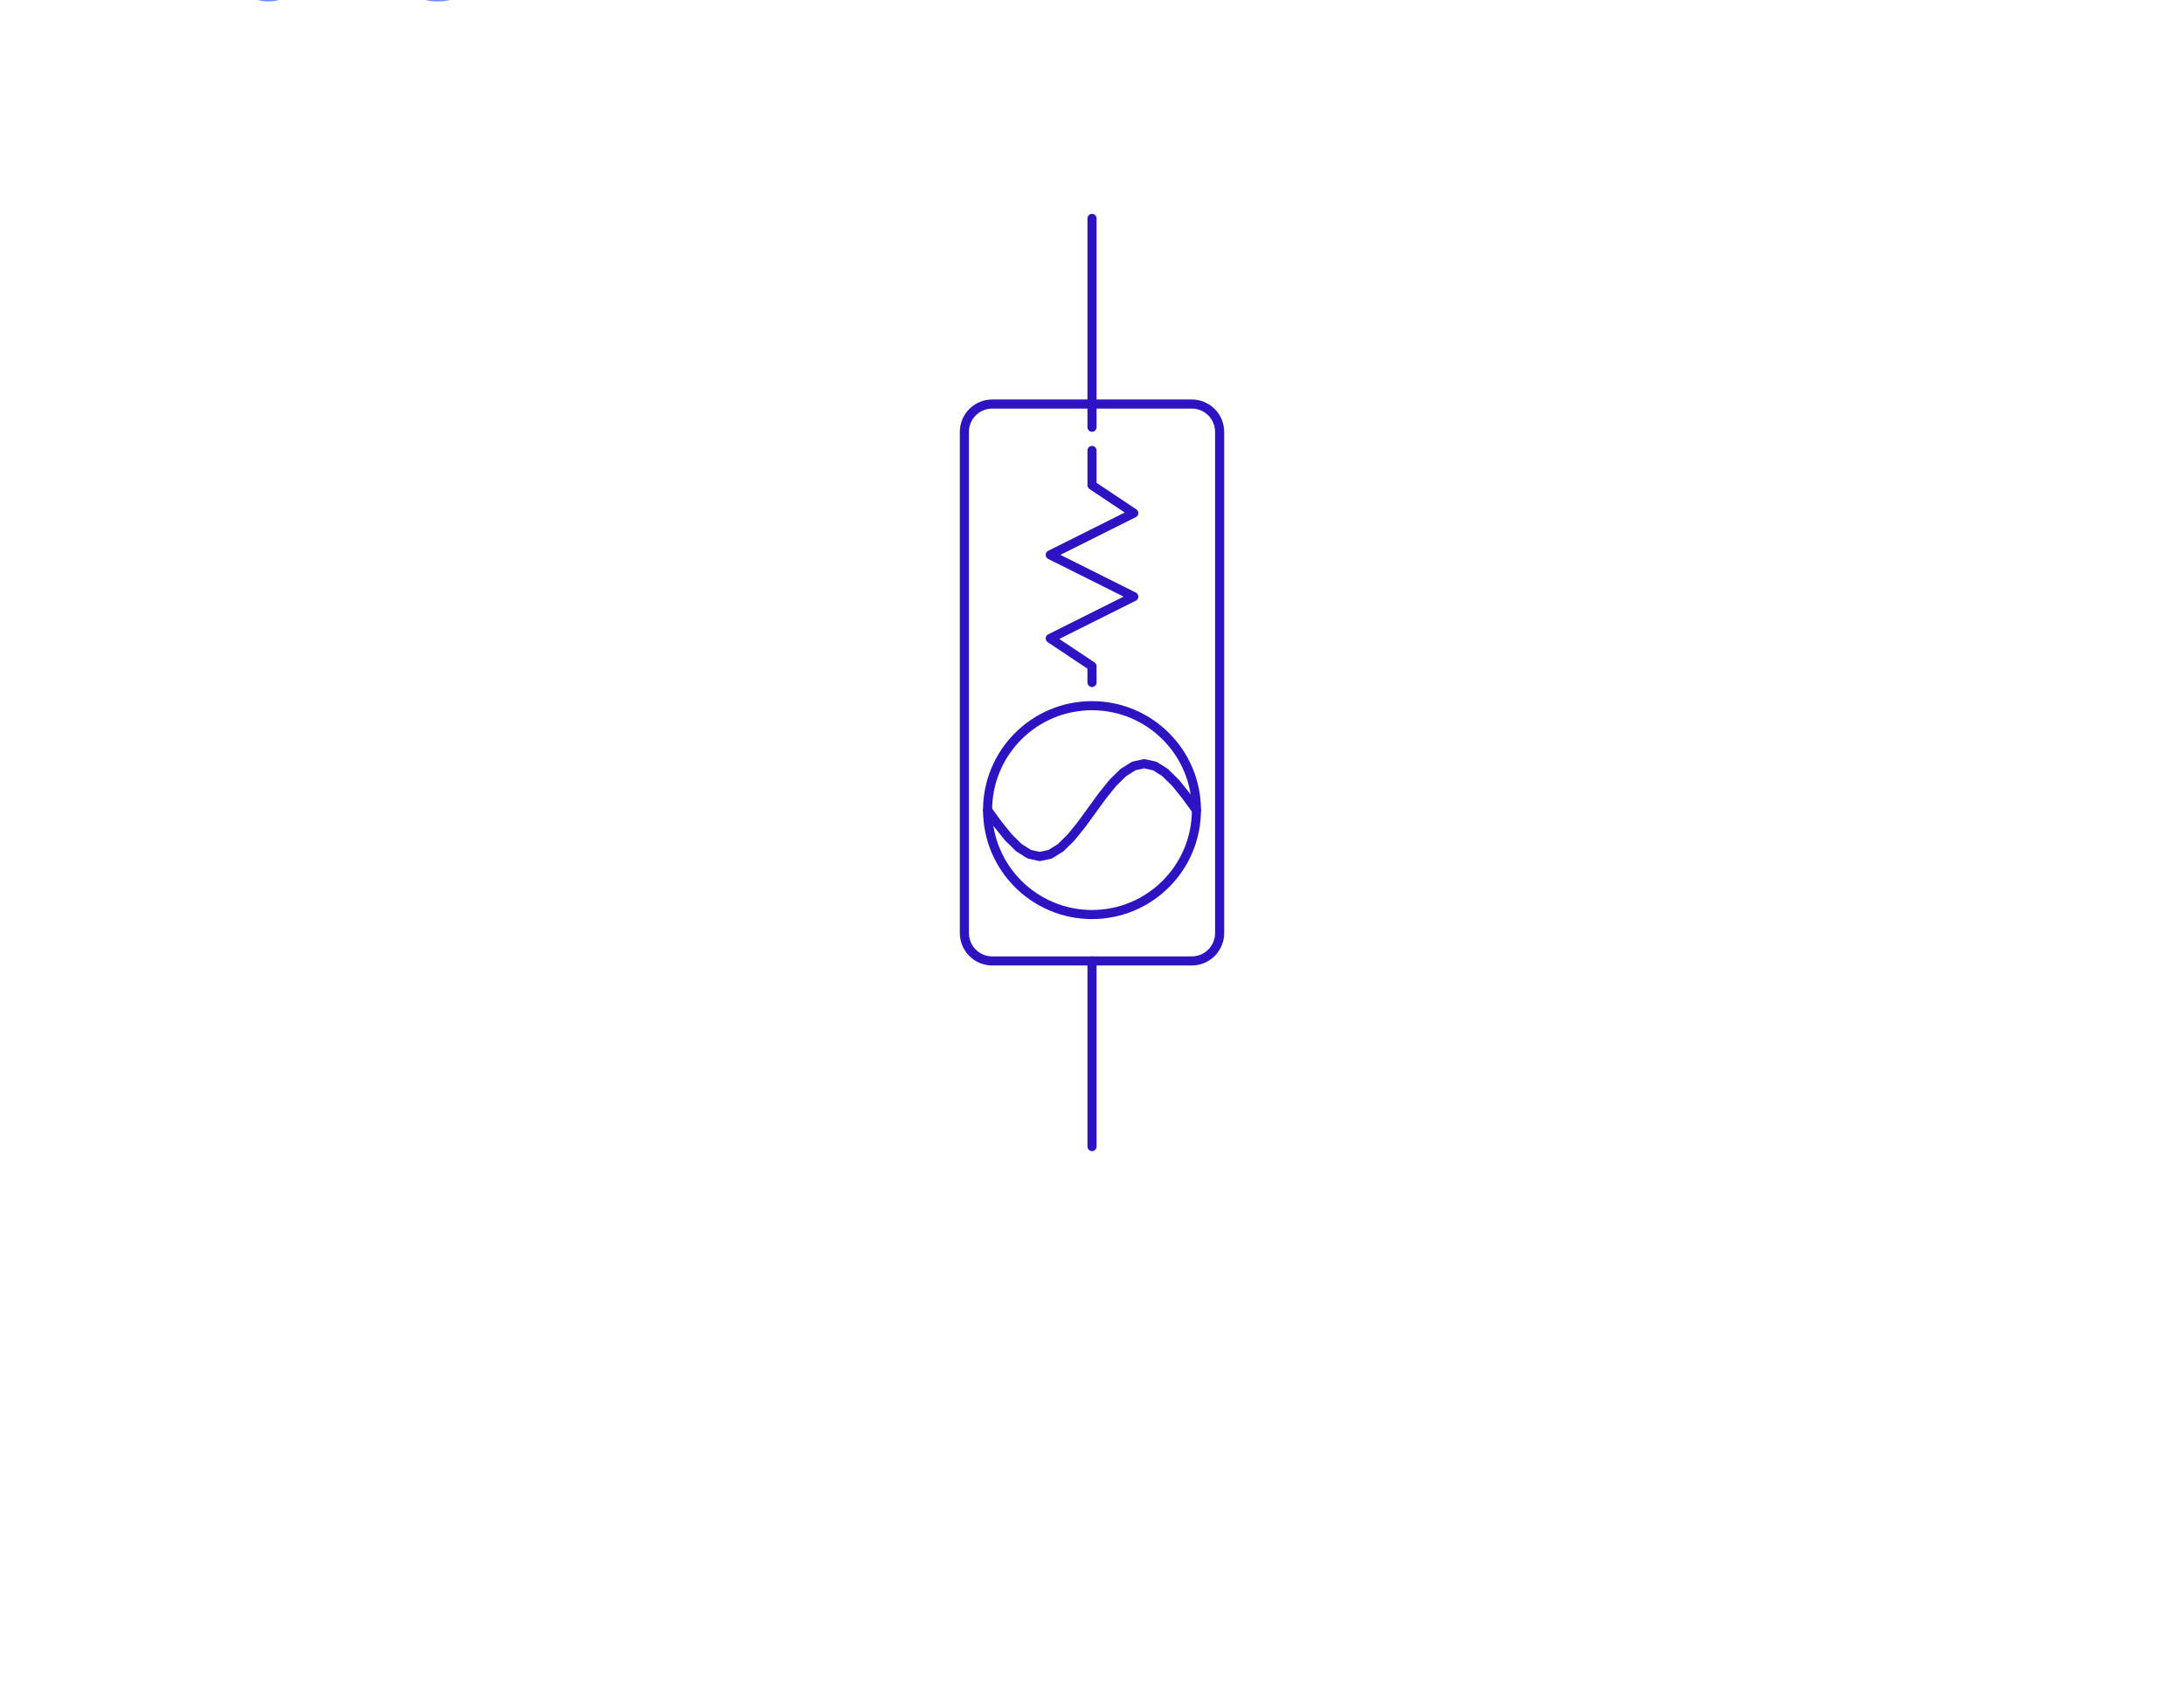
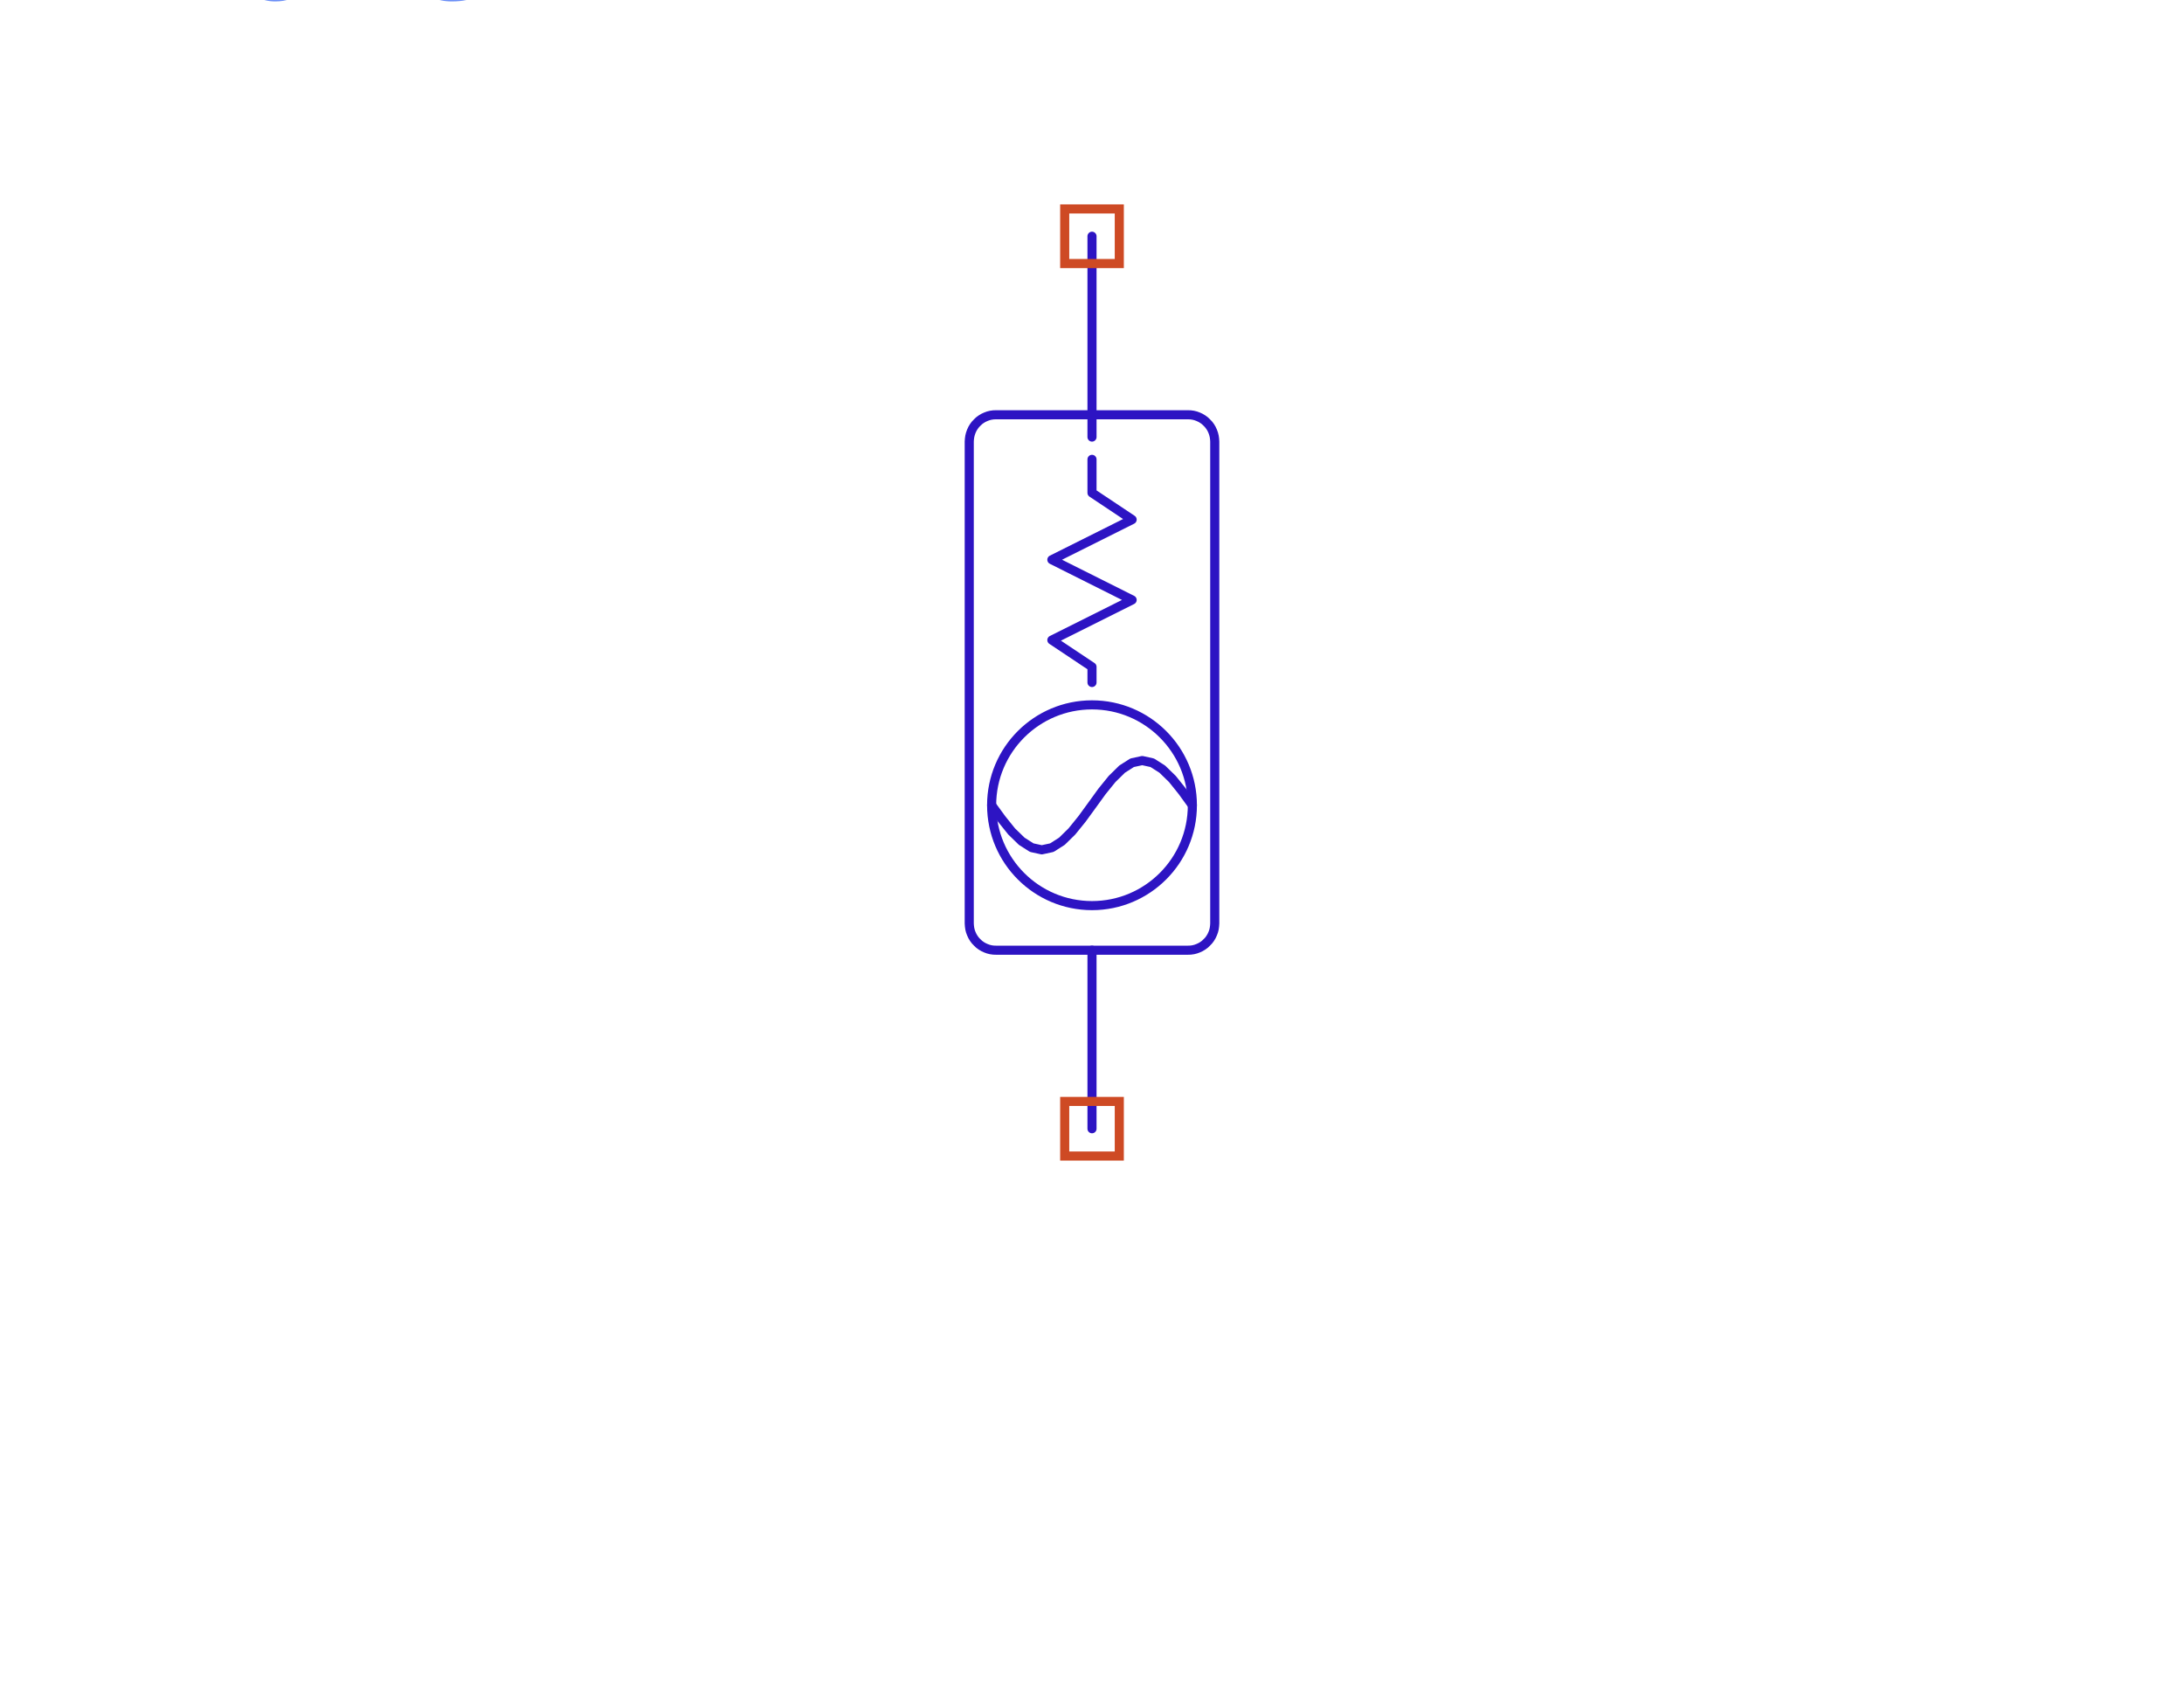
<svg xmlns="http://www.w3.org/2000/svg" width="240" height="186">
-   <path fill="none" stroke="#2D14C3" stroke-width="1" stroke-linecap="round" stroke-linejoin="round" d="M120 24L120 46.95" />
-   <path fill="none" stroke="#2D14C3" stroke-width="1" stroke-linecap="round" stroke-linejoin="round" d="M105.975 102.54L105.975 47.46Q105.975 47.31 105.99 47.16Q106.004 47.011 106.034 46.863Q106.063 46.716 106.107 46.572Q106.15 46.428 106.208 46.289Q106.265 46.15 106.336 46.017Q106.407 45.885 106.491 45.76Q106.574 45.635 106.67 45.519Q106.765 45.403 106.871 45.296Q106.978 45.19 107.094 45.095Q107.21 44.999 107.335 44.916Q107.46 44.832 107.593 44.761Q107.725 44.691 107.864 44.633Q108.003 44.575 108.147 44.532Q108.291 44.488 108.438 44.459Q108.585 44.429 108.735 44.415Q108.885 44.4 109.035 44.4L130.965 44.4Q131.115 44.4 131.265 44.415Q131.415 44.429 131.562 44.459Q131.709 44.488 131.853 44.532Q131.997 44.575 132.136 44.633Q132.275 44.691 132.407 44.761Q132.54 44.832 132.665 44.916Q132.79 44.999 132.906 45.095Q133.022 45.19 133.129 45.296Q133.235 45.403 133.33 45.519Q133.426 45.635 133.509 45.76Q133.593 45.885 133.664 46.017Q133.735 46.15 133.792 46.289Q133.85 46.428 133.893 46.572Q133.937 46.716 133.966 46.863Q133.996 47.011 134.01 47.16Q134.025 47.31 134.025 47.46L134.025 102.54Q134.025 102.69 134.01 102.84Q133.996 102.99 133.966 103.137Q133.937 103.284 133.893 103.428Q133.85 103.572 133.792 103.711Q133.735 103.85 133.664 103.982Q133.593 104.115 133.509 104.24Q133.426 104.365 133.33 104.481Q133.235 104.597 133.129 104.704Q133.022 104.81 132.906 104.905Q132.79 105.001 132.665 105.084Q132.54 105.168 132.407 105.239Q132.275 105.31 132.136 105.367Q131.997 105.425 131.853 105.468Q131.709 105.512 131.562 105.541Q131.415 105.571 131.265 105.585Q131.115 105.6 130.965 105.6L109.035 105.6Q108.885 105.6 108.735 105.585Q108.585 105.571 108.438 105.541Q108.291 105.512 108.147 105.468Q108.003 105.425 107.864 105.367Q107.725 105.31 107.593 105.239Q107.46 105.168 107.335 105.084Q107.21 105.001 107.094 104.905Q106.978 104.81 106.871 104.704Q106.765 104.597 106.67 104.481Q106.574 104.365 106.491 104.24Q106.407 104.115 106.336 103.982Q106.265 103.85 106.208 103.711Q106.15 103.572 106.107 103.428Q106.063 103.284 106.034 103.137Q106.004 102.99 105.99 102.84Q105.975 102.69 105.975 102.54Z" />
-   <path fill="none" stroke="#2D14C3" stroke-width="1" stroke-linecap="round" stroke-linejoin="round" d="M120 49.5L120 53.325L124.59 56.385L115.41 60.975L124.59 65.565L115.41 70.155L120 73.215L120 75" />
-   <ellipse fill="none" stroke="#2D14C3" stroke-width="1" stroke-linecap="round" stroke-linejoin="round" cx="120" cy="89.025" rx="11.475" ry="11.475" />
-   <path fill="none" stroke="#2D14C3" stroke-width="1" stroke-linecap="round" stroke-linejoin="round" d="M108.525 89.025L109.673 90.601L110.82 92.023L111.967 93.151L113.115 93.875L114.262 94.125L115.41 93.875L116.558 93.151L117.705 92.023L118.853 90.601L120 89.025L121.147 87.449L122.295 86.027L123.442 84.899L124.59 84.175L125.738 83.925L126.885 84.175L128.033 84.899L129.18 86.027L130.327 87.449L131.475 89.025" />
-   <path fill="none" stroke="#2D14C3" stroke-width="1" stroke-linecap="round" stroke-linejoin="round" d="M120 105.6L120 126" />
-   <text fill="#6A8EF6" font-size="15" font-weight="500" font-family="IBM Plex Sans SemiBold, IBM Plex Sans" x="93.525, 103.14, 112.14, 120.84, 129.285, 138.105, " y="172.32, ">
+   <path fill="none" stroke="#2D14C3" stroke-width="1" stroke-linecap="round" stroke-linejoin="round" d="M120 25.96L120 48.03" />
+   <path fill="none" stroke="#2D14C3" stroke-width="1" stroke-linecap="round" stroke-linejoin="round" d="M106.51 101.48L106.51 48.52Q106.51 48.37 106.53 48.23Q106.54 48.09 106.57 47.95Q106.6 47.8 106.64 47.67Q106.68 47.53 106.74 47.39Q106.79 47.26 106.86 47.13Q106.93 47 107.01 46.88Q107.09 46.76 107.18 46.65Q107.27 46.54 107.38 46.44Q107.48 46.34 107.59 46.24Q107.7 46.15 107.82 46.07Q107.94 45.99 108.07 45.92Q108.2 45.86 108.33 45.8Q108.46 45.75 108.6 45.7Q108.74 45.66 108.88 45.63Q109.02 45.61 109.17 45.59Q109.31 45.58 109.46 45.58L130.54 45.58Q130.69 45.58 130.83 45.59Q130.98 45.61 131.12 45.63Q131.26 45.66 131.4 45.7Q131.54 45.75 131.67 45.8Q131.8 45.86 131.93 45.92Q132.06 45.99 132.18 46.07Q132.3 46.15 132.41 46.24Q132.52 46.34 132.62 46.44Q132.73 46.54 132.82 46.65Q132.91 46.76 132.99 46.88Q133.07 47 133.14 47.13Q133.21 47.26 133.26 47.39Q133.32 47.53 133.36 47.67Q133.4 47.8 133.43 47.95Q133.46 48.09 133.47 48.23Q133.49 48.37 133.49 48.52L133.49 101.48Q133.49 101.63 133.47 101.77Q133.46 101.91 133.43 102.06Q133.4 102.2 133.36 102.34Q133.32 102.47 133.26 102.61Q133.21 102.74 133.14 102.87Q133.07 103 132.99 103.12Q132.91 103.24 132.82 103.35Q132.73 103.46 132.62 103.56Q132.52 103.66 132.41 103.76Q132.3 103.85 132.18 103.93Q132.06 104.01 131.93 104.08Q131.8 104.14 131.67 104.2Q131.54 104.25 131.4 104.3Q131.26 104.34 131.12 104.37Q130.98 104.4 130.83 104.41Q130.69 104.42 130.54 104.42L109.46 104.42Q109.31 104.42 109.17 104.41Q109.02 104.4 108.88 104.37Q108.74 104.34 108.6 104.3Q108.46 104.25 108.33 104.2Q108.2 104.14 108.07 104.08Q107.94 104.01 107.82 103.93Q107.7 103.85 107.59 103.76Q107.48 103.66 107.38 103.56Q107.27 103.46 107.18 103.35Q107.09 103.24 107.01 103.12Q106.93 103 106.86 102.87Q106.79 102.74 106.74 102.61Q106.68 102.47 106.64 102.34Q106.6 102.2 106.57 102.06Q106.54 101.91 106.53 101.77Q106.51 101.63 106.51 101.48Z" />
+   <path fill="none" stroke="#2D14C3" stroke-width="1" stroke-linecap="round" stroke-linejoin="round" d="M120 50.48L120 54.16L124.41 57.1L115.59 61.51L124.41 65.93L115.59 70.34L120 73.28L120 75" />
+   <ellipse fill="none" stroke="#2D14C3" stroke-width="1" stroke-linecap="round" stroke-linejoin="round" cx="120" cy="88.49" rx="11.03" ry="11.03" />
+   <path fill="none" stroke="#2D14C3" stroke-width="1" stroke-linecap="round" stroke-linejoin="round" d="M108.97 88.49L110.07 90L111.17 91.37L112.28 92.45L113.38 93.15L114.48 93.39L115.59 93.15L116.69 92.45L117.79 91.37L118.9 90L120 88.49L121.1 86.97L122.21 85.6L123.31 84.52L124.41 83.82L125.52 83.58L126.62 83.82L127.72 84.52L128.83 85.6L129.93 86.97L131.03 88.49" />
+   <path fill="none" stroke="#2D14C3" stroke-width="1" stroke-linecap="round" stroke-linejoin="round" d="M120 104.42L120 124.04" />
+   <rect fill="none" stroke="#CE4A24" stroke-width="1" stroke-miterlimit="4" x="117" y="22.96" width="6" height="6" />
+   <rect fill="none" stroke="#CE4A24" stroke-width="1" stroke-miterlimit="4" x="117" y="121.04" width="6" height="6" />
+   <text fill="#6A8EF6" font-size="15" font-weight="600" font-family="IBM Plex Sans" x="93.53, 103.14, 112.14, 120.84, 129.29, 138.1, " y="172.32, ">
			P1Tone
	</text>
</svg>
